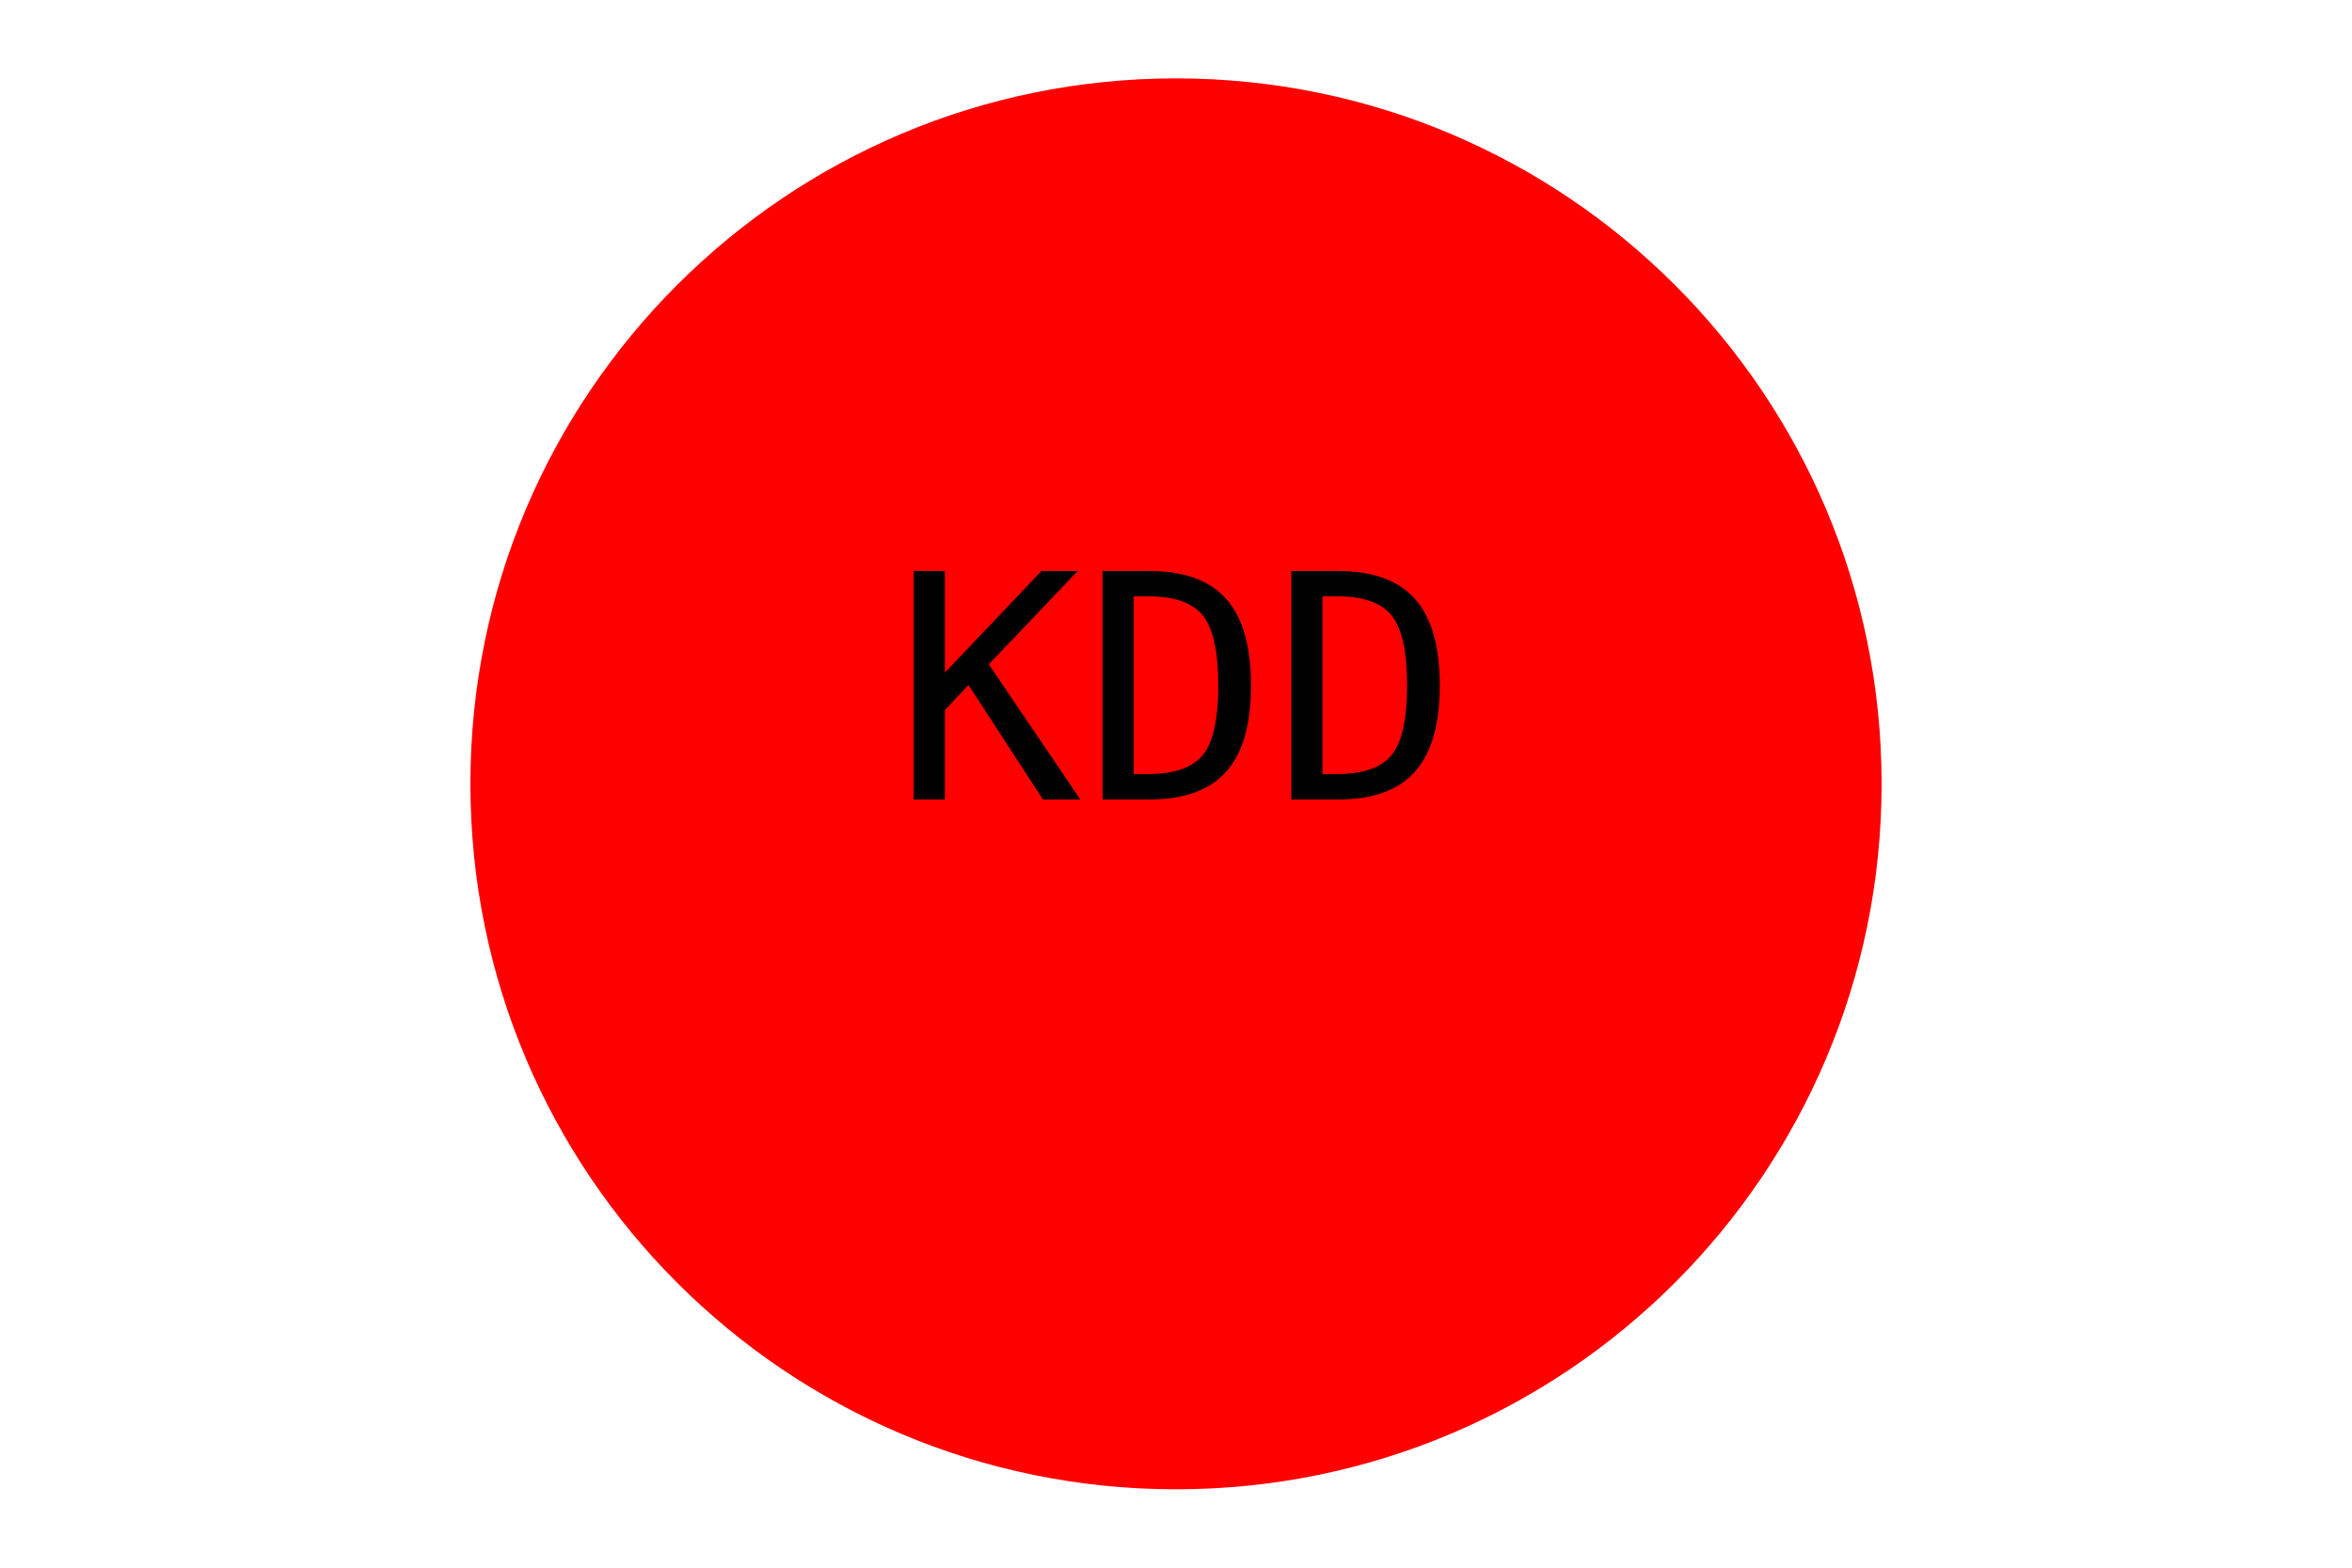
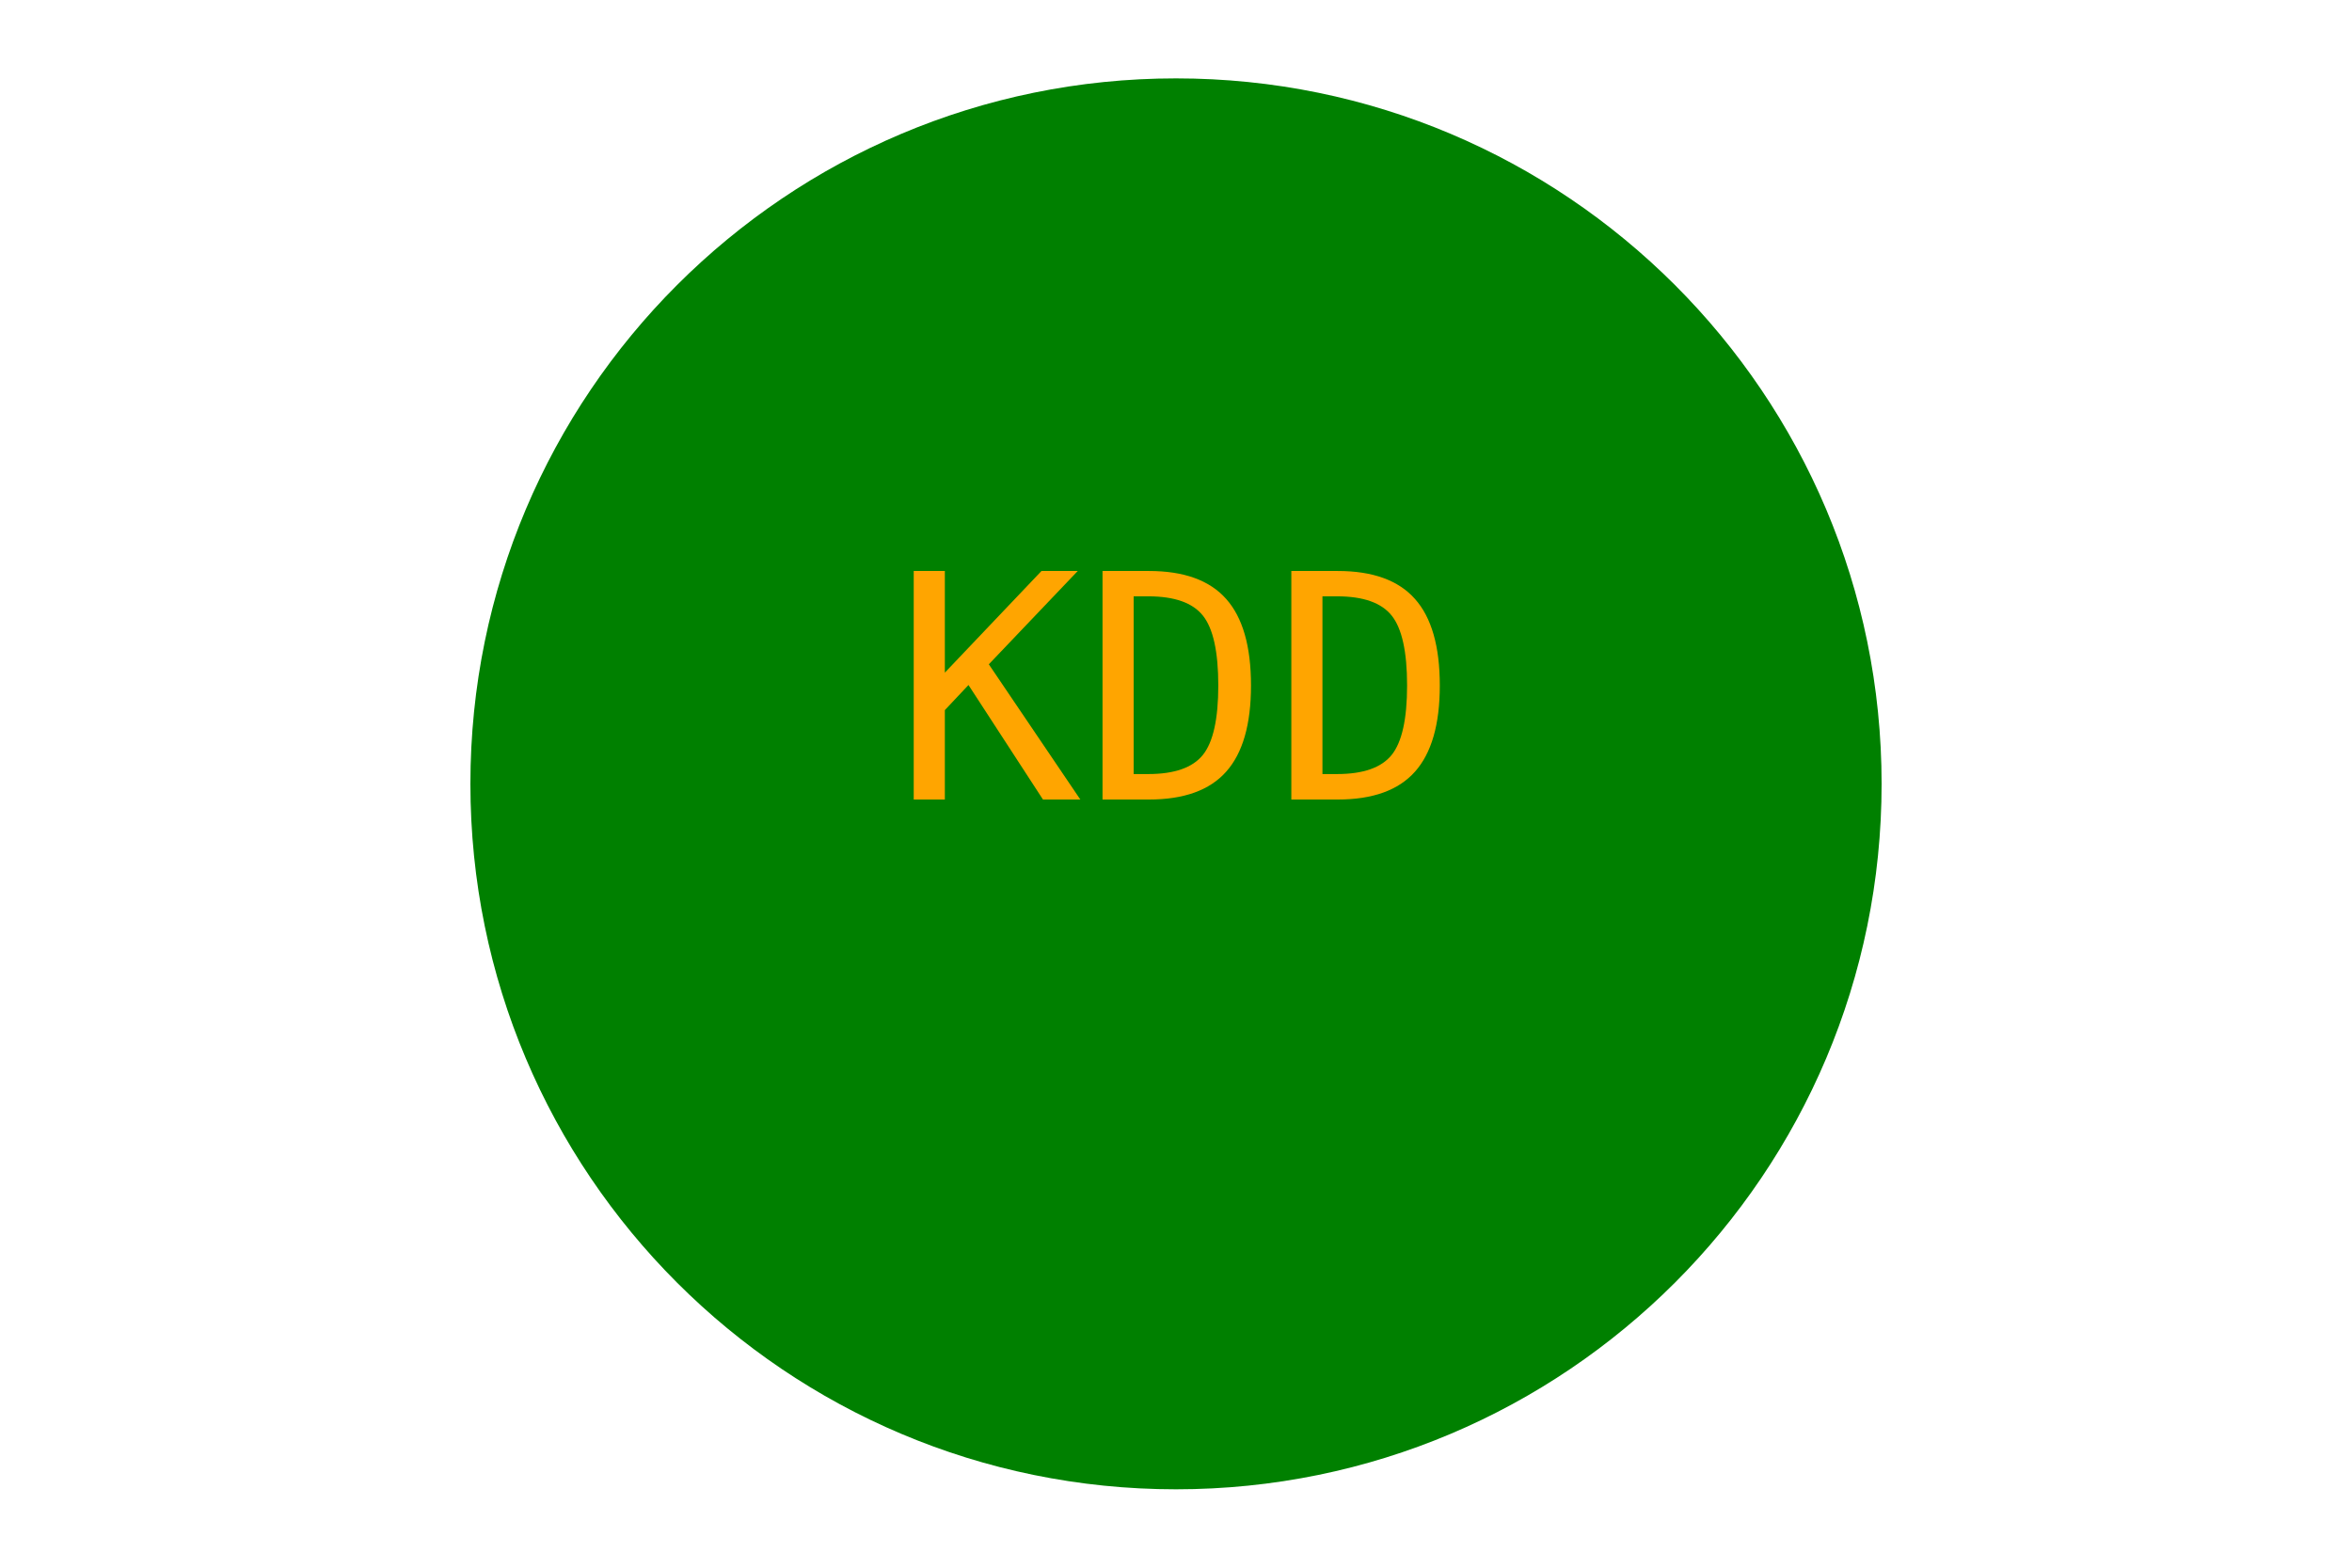
<svg xmlns="http://www.w3.org/2000/svg" width="300" height="200">
-   <circle cx="150" cy="100" r="90" fill="red" />
-   <text x="150" y="90" font-family="monospace" font-size="40" fill="whtie" text-anchor="middle" dy=".3em">KDD</text>
+   <circle cx="150" cy="100" r="90" fill="Green" />
+   <text x="150" y="90" font-family="monospace" font-size="40" fill="Orange" text-anchor="middle" dy=".3em">KDD</text>
</svg>
